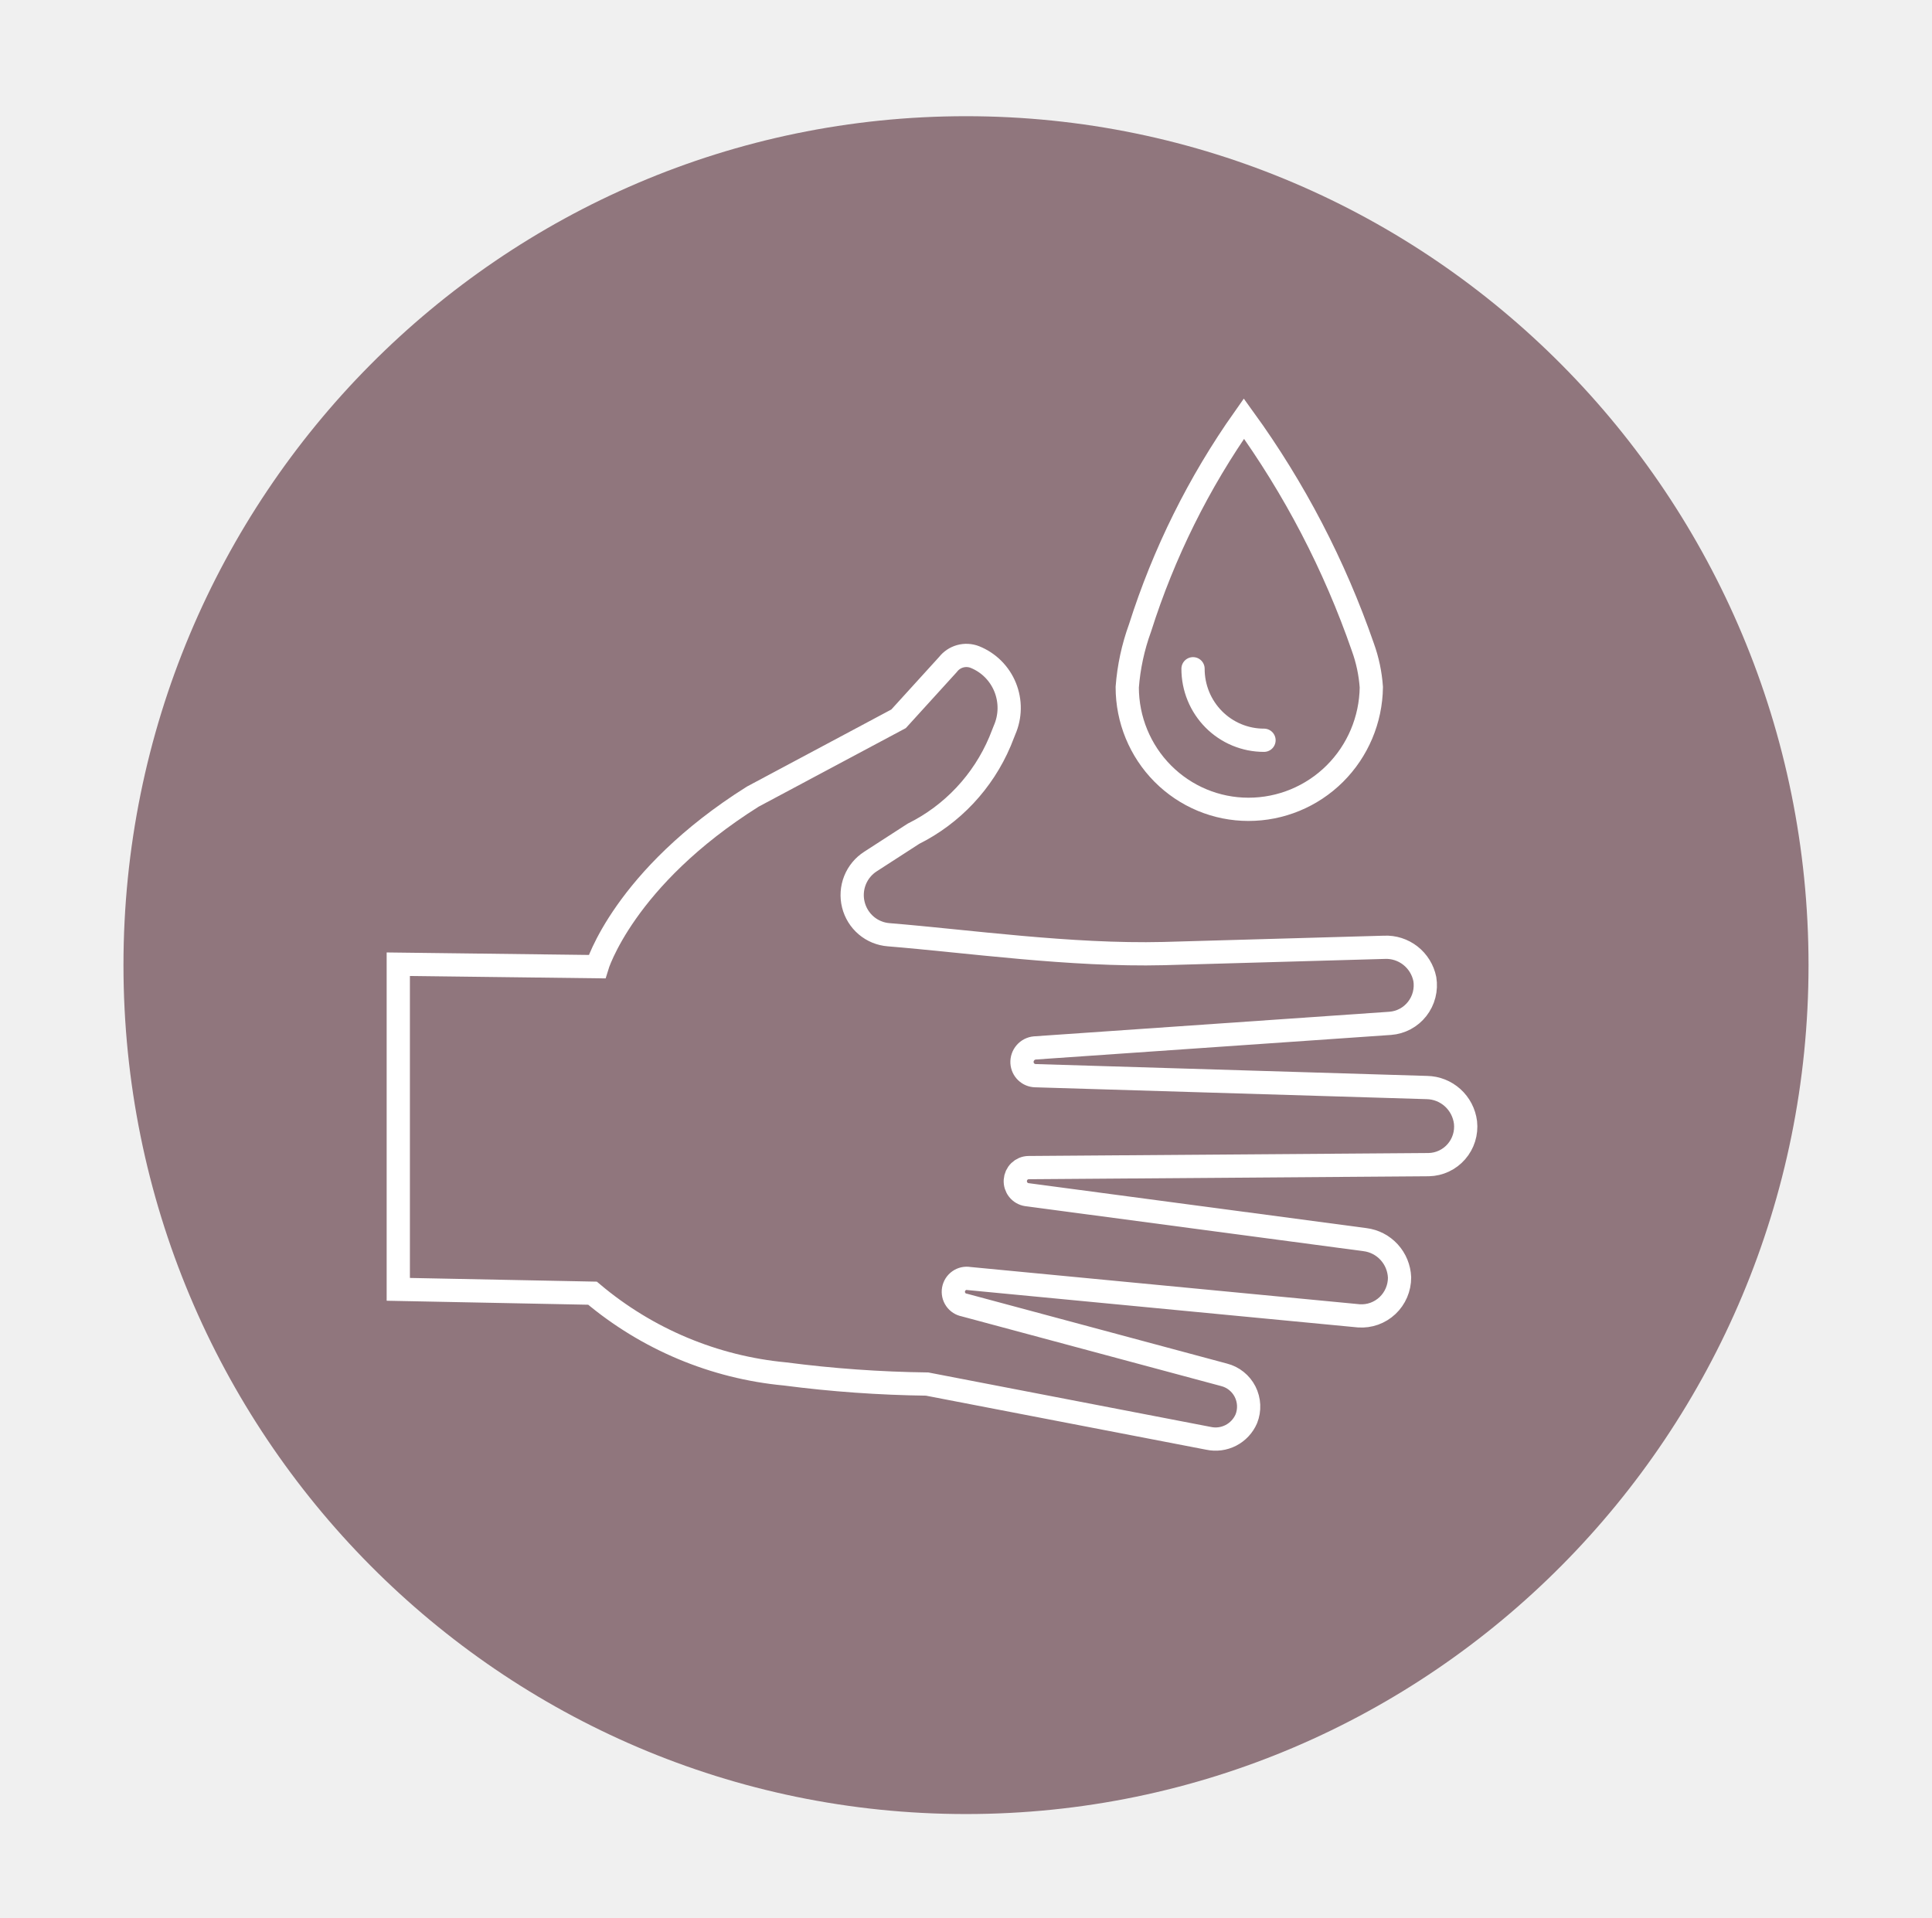
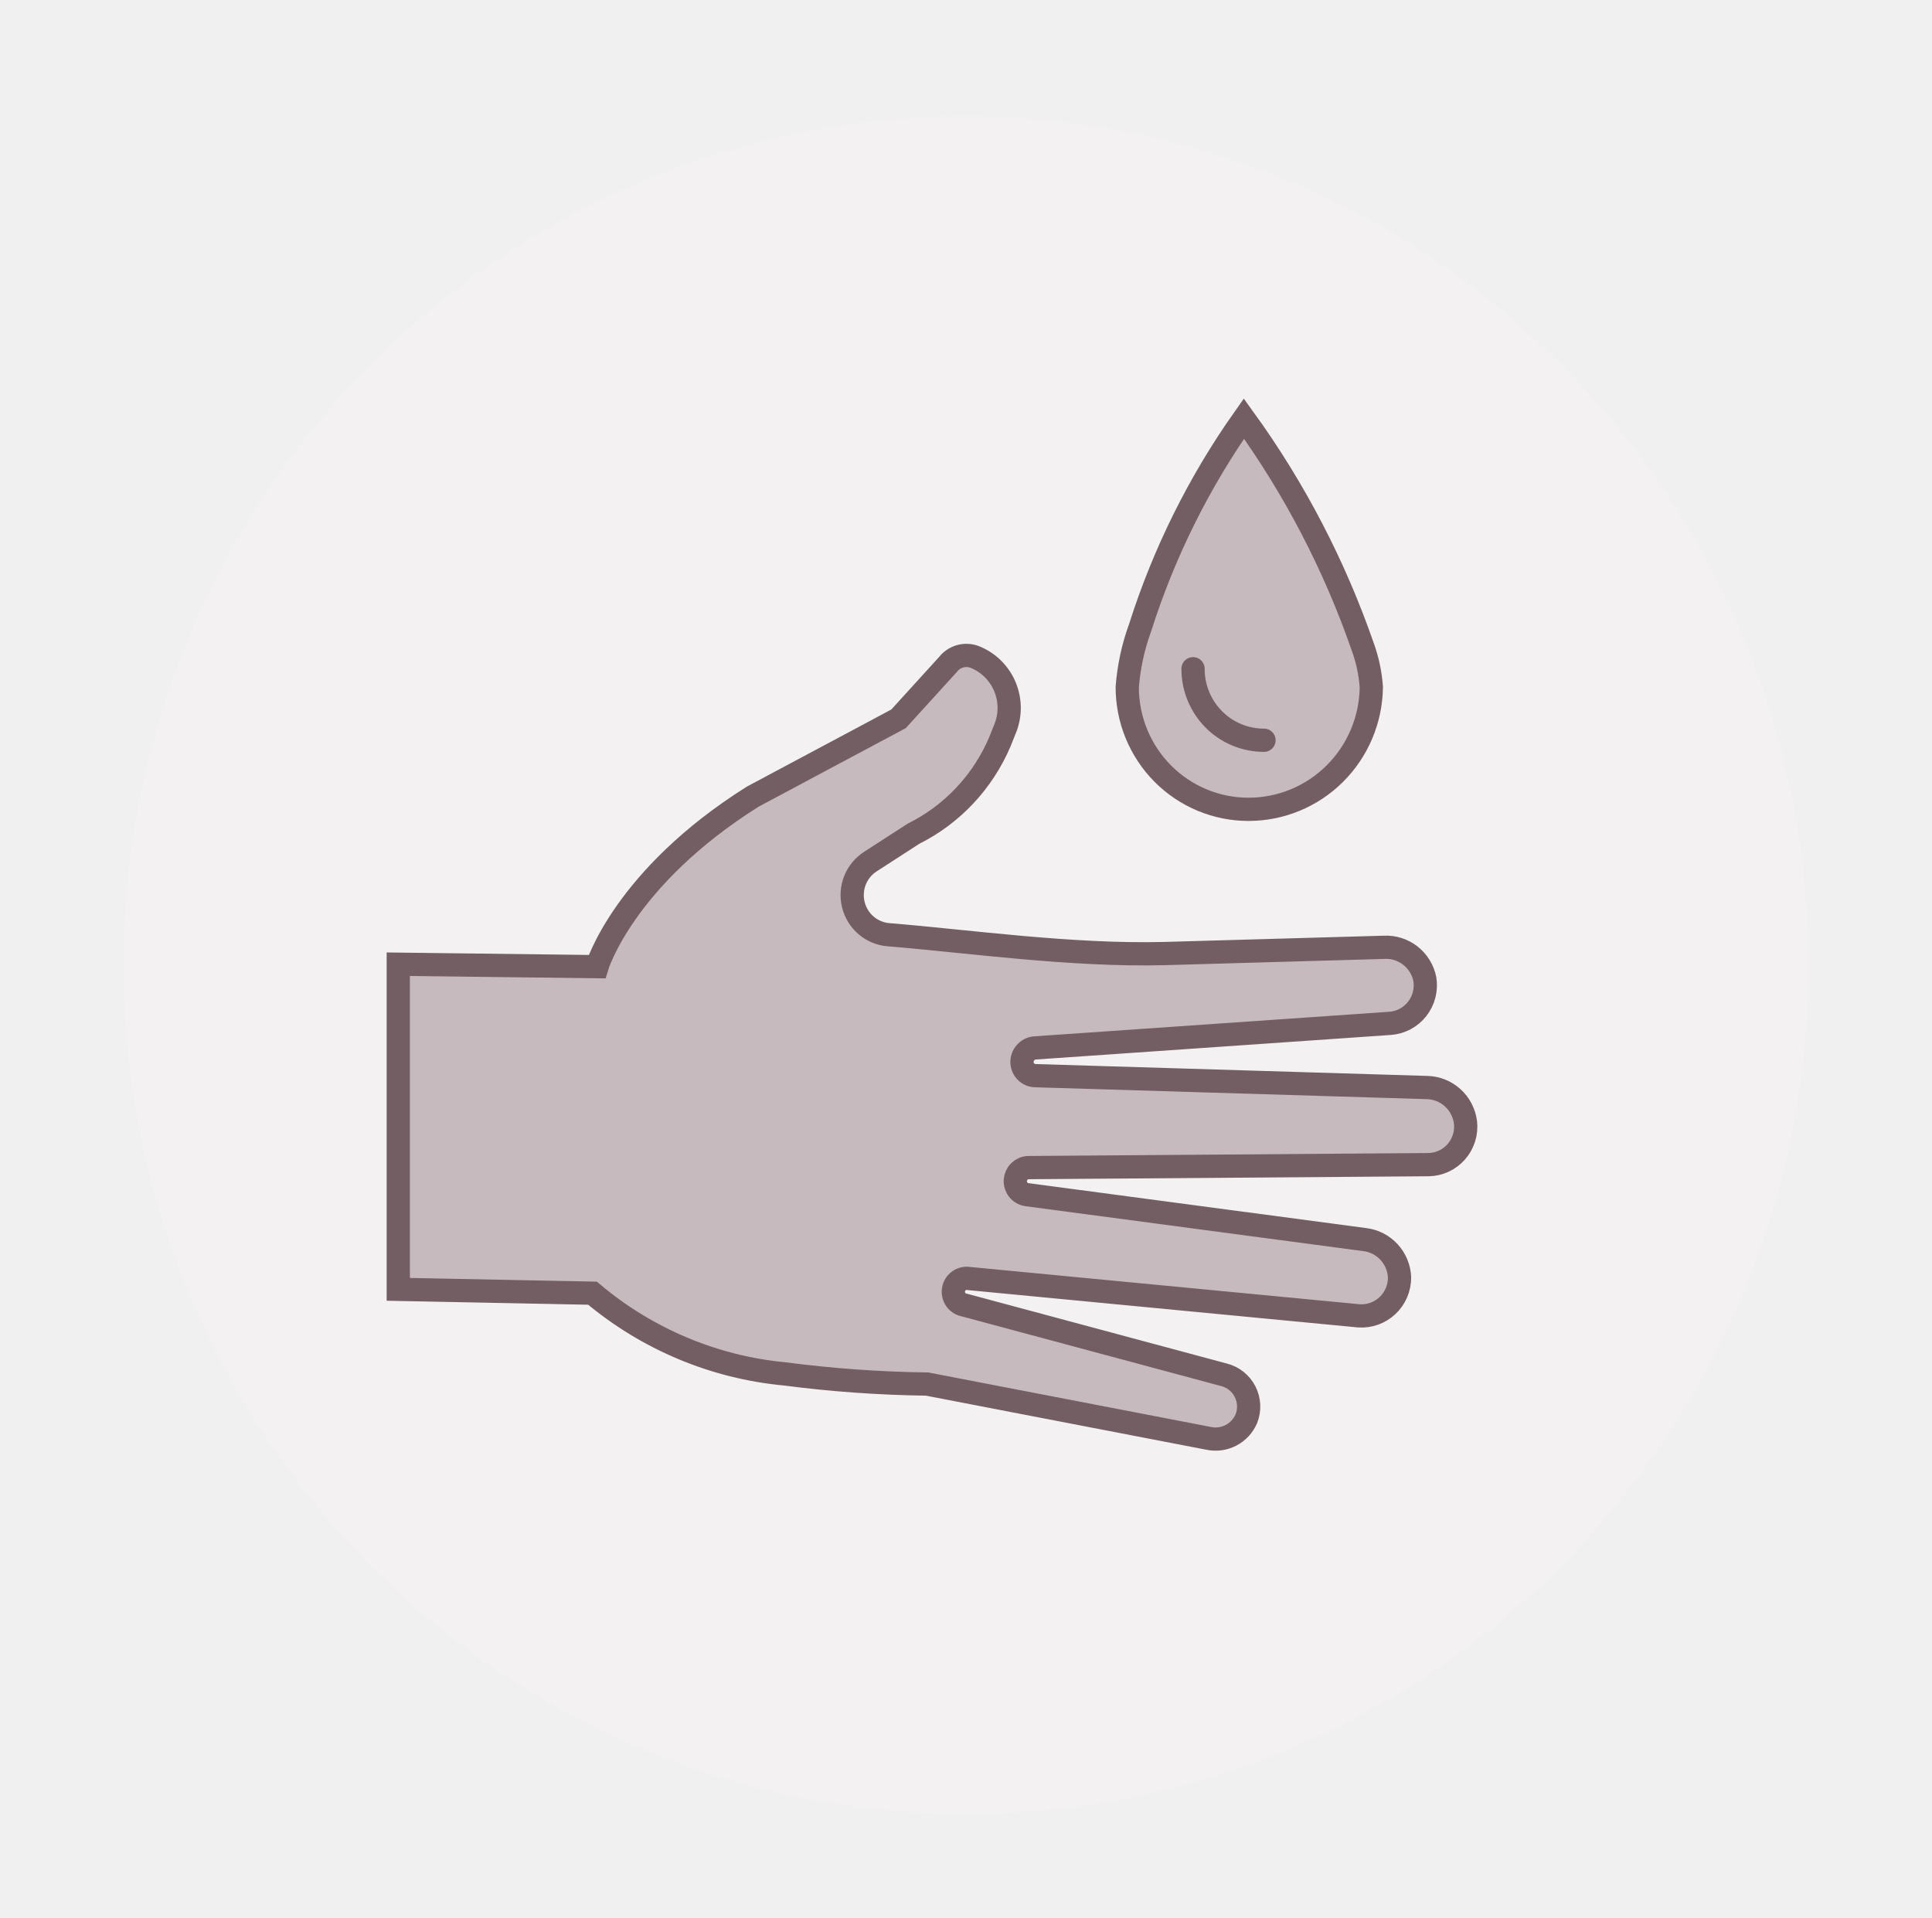
<svg xmlns="http://www.w3.org/2000/svg" width="133" height="132" viewBox="0 0 133 132" fill="none">
-   <path d="M66.5 124.886C98.532 124.886 124.5 98.72 124.5 66.443C124.5 34.166 98.532 8 66.5 8C34.468 8 8.5 34.166 8.5 66.443C8.5 98.72 34.468 124.886 66.5 124.886Z" fill="#90767D" />
-   <path d="M85.632 28.819C82.525 33.222 80.113 38.082 78.481 43.228C78.002 44.542 77.705 45.916 77.6 47.311C77.6 49.54 78.478 51.678 80.043 53.255C81.607 54.831 83.729 55.717 85.942 55.717C88.166 55.72 90.302 54.839 91.886 53.266C93.47 51.692 94.374 49.552 94.403 47.311C94.337 46.367 94.141 45.438 93.819 44.549C91.872 38.929 89.114 33.628 85.632 28.819V28.819Z" fill="#90767D" stroke="white" stroke-width="1.6" stroke-miterlimit="10" />
-   <path d="M87.015 50.962C86.373 50.964 85.737 50.837 85.143 50.59C84.55 50.344 84.01 49.981 83.556 49.523C83.103 49.066 82.743 48.523 82.498 47.925C82.253 47.327 82.127 46.686 82.129 46.039" stroke="white" stroke-width="1.6" stroke-miterlimit="10" stroke-linecap="round" />
-   <path d="M100.886 77.272C100.803 76.617 100.489 76.013 100.001 75.572C99.513 75.131 98.884 74.882 98.229 74.87L71.272 74.054C71.037 74.048 70.812 73.954 70.642 73.789C70.472 73.625 70.37 73.402 70.355 73.165C70.342 72.913 70.426 72.665 70.591 72.475C70.755 72.284 70.987 72.166 71.237 72.144L95.702 70.451C96.064 70.424 96.416 70.322 96.736 70.15C97.056 69.979 97.337 69.742 97.561 69.455C97.785 69.168 97.948 68.838 98.038 68.484C98.128 68.13 98.145 67.761 98.086 67.401C97.956 66.762 97.603 66.19 97.092 65.789C96.581 65.389 95.944 65.185 95.297 65.216L80.103 65.648C73.704 65.804 66.625 64.795 61.179 64.351C60.609 64.308 60.067 64.086 59.63 63.715C59.193 63.344 58.884 62.843 58.745 62.285C58.606 61.726 58.646 61.138 58.858 60.604C59.071 60.069 59.445 59.616 59.928 59.308L62.883 57.398C65.558 56.066 67.671 53.812 68.841 51.046L69.151 50.266C69.355 49.802 69.464 49.301 69.472 48.794C69.479 48.287 69.385 47.783 69.195 47.313C69.005 46.843 68.722 46.417 68.365 46.06C68.007 45.703 67.581 45.422 67.114 45.234C66.79 45.107 66.434 45.088 66.099 45.181C65.763 45.274 65.467 45.474 65.254 45.751L61.858 49.485L51.824 54.841C42.922 60.437 41.099 66.549 41.099 66.549L27.418 66.38V88.763L40.789 89.028C44.544 92.192 49.166 94.131 54.041 94.587C57.286 95.01 60.553 95.242 63.824 95.284L83.189 99.018C83.712 99.132 84.257 99.061 84.733 98.816C85.209 98.57 85.586 98.167 85.799 97.673C85.918 97.374 85.971 97.053 85.956 96.731C85.941 96.41 85.858 96.095 85.713 95.808C85.567 95.522 85.362 95.27 85.112 95.07C84.862 94.869 84.572 94.725 84.262 94.647L66.386 89.844C66.268 89.823 66.154 89.778 66.052 89.713C65.95 89.647 65.862 89.562 65.793 89.462C65.724 89.362 65.675 89.25 65.649 89.131C65.623 89.012 65.621 88.889 65.642 88.769C65.663 88.65 65.707 88.535 65.772 88.432C65.837 88.33 65.922 88.241 66.021 88.171C66.12 88.102 66.231 88.052 66.349 88.026C66.467 88 66.589 87.998 66.708 88.019L93.545 90.588C93.904 90.613 94.265 90.563 94.604 90.442C94.943 90.32 95.253 90.129 95.516 89.882C95.779 89.634 95.988 89.334 96.131 89.001C96.273 88.668 96.347 88.309 96.346 87.947C96.32 87.298 96.066 86.68 95.629 86.203C95.192 85.726 94.602 85.42 93.962 85.341L70.677 82.243C70.448 82.206 70.241 82.085 70.097 81.903C69.952 81.721 69.88 81.49 69.895 81.258C69.91 81.025 70.01 80.806 70.177 80.644C70.344 80.482 70.564 80.388 70.796 80.382L98.36 80.178C98.72 80.17 99.075 80.087 99.402 79.933C99.729 79.779 100.021 79.559 100.258 79.285C100.496 79.012 100.675 78.692 100.783 78.345C100.891 77.999 100.926 77.633 100.886 77.272Z" fill="#90767D" stroke="white" stroke-width="1.6" stroke-miterlimit="10" />
+   <path d="M66.5 124.885C98.532 124.885 124.5 98.72 124.5 66.443C124.5 34.166 98.532 8 66.5 8C34.468 8 8.5 34.166 8.5 66.443C8.5 98.72 34.468 124.885 66.5 124.885Z" fill="#F3F1F2" />
+   <path d="M85.632 28.819C82.525 33.222 80.113 38.082 78.481 43.228C78.002 44.542 77.705 45.916 77.6 47.311C77.6 49.54 78.478 51.678 80.043 53.255C81.607 54.831 83.729 55.717 85.942 55.717C88.166 55.72 90.302 54.839 91.886 53.266C93.47 51.692 94.374 49.552 94.403 47.311C94.337 46.367 94.141 45.438 93.819 44.549C91.872 38.928 89.114 33.628 85.632 28.819Z" fill="#C7BABE" stroke="#735E64" stroke-width="1.6" stroke-miterlimit="10" />
+   <path d="M87.015 50.962C86.373 50.963 85.737 50.837 85.143 50.59C84.55 50.343 84.01 49.981 83.556 49.523C83.103 49.066 82.743 48.523 82.498 47.925C82.253 47.327 82.127 46.686 82.129 46.039" stroke="#735E64" stroke-width="1.6" stroke-miterlimit="10" stroke-linecap="round" />
+   <path d="M100.886 77.272C100.803 76.617 100.489 76.013 100.001 75.572C99.513 75.131 98.884 74.882 98.229 74.87L71.272 74.053C71.037 74.048 70.812 73.954 70.642 73.789C70.472 73.625 70.37 73.402 70.355 73.165C70.342 72.913 70.426 72.665 70.591 72.475C70.755 72.284 70.987 72.166 71.237 72.144L95.702 70.451C96.064 70.424 96.416 70.322 96.736 70.15C97.056 69.979 97.337 69.742 97.561 69.455C97.785 69.168 97.948 68.838 98.038 68.484C98.128 68.13 98.145 67.761 98.086 67.401C97.956 66.762 97.603 66.19 97.092 65.789C96.581 65.389 95.944 65.185 95.297 65.216L80.103 65.648C73.704 65.804 66.625 64.795 61.179 64.351C60.609 64.308 60.067 64.085 59.63 63.715C59.193 63.344 58.884 62.843 58.745 62.285C58.606 61.726 58.646 61.138 58.858 60.604C59.071 60.069 59.445 59.616 59.928 59.308L62.883 57.398C65.558 56.066 67.671 53.812 68.841 51.046L69.151 50.266C69.355 49.802 69.464 49.301 69.472 48.794C69.479 48.287 69.385 47.783 69.195 47.313C69.005 46.843 68.722 46.417 68.365 46.06C68.007 45.703 67.581 45.422 67.114 45.234C66.79 45.107 66.434 45.088 66.099 45.181C65.763 45.274 65.467 45.474 65.254 45.751L61.858 49.485L51.824 54.841C42.922 60.437 41.099 66.549 41.099 66.549L27.418 66.38V88.763L40.789 89.028C44.544 92.192 49.166 94.131 54.041 94.587C57.286 95.01 60.553 95.242 63.824 95.284L83.189 99.018C83.712 99.132 84.257 99.061 84.733 98.816C85.209 98.57 85.586 98.167 85.799 97.673C85.918 97.374 85.971 97.053 85.956 96.731C85.941 96.41 85.858 96.095 85.713 95.808C85.567 95.522 85.362 95.27 85.112 95.07C84.862 94.869 84.572 94.725 84.262 94.647L66.386 89.844C66.268 89.823 66.154 89.778 66.052 89.713C65.95 89.647 65.862 89.562 65.793 89.462C65.724 89.362 65.675 89.25 65.649 89.131C65.623 89.012 65.621 88.889 65.642 88.769C65.663 88.65 65.707 88.535 65.772 88.432C65.837 88.33 65.922 88.241 66.021 88.171C66.12 88.102 66.231 88.052 66.349 88.026C66.467 88 66.589 87.998 66.708 88.019L93.545 90.588C93.904 90.613 94.265 90.563 94.604 90.442C94.943 90.32 95.253 90.129 95.516 89.881C95.779 89.634 95.988 89.334 96.131 89.001C96.273 88.668 96.347 88.309 96.346 87.947C96.32 87.298 96.066 86.68 95.629 86.203C95.192 85.726 94.602 85.42 93.962 85.341L70.677 82.243C70.448 82.206 70.241 82.085 70.097 81.903C69.952 81.721 69.88 81.49 69.895 81.258C69.91 81.025 70.01 80.806 70.177 80.644C70.344 80.482 70.564 80.388 70.796 80.382L98.36 80.178C98.72 80.17 99.075 80.087 99.402 79.933C99.729 79.779 100.021 79.559 100.258 79.285C100.496 79.012 100.674 78.692 100.783 78.345C100.891 77.998 100.926 77.633 100.886 77.272Z" fill="#C7BABE" stroke="#735E64" stroke-width="1.6" stroke-miterlimit="10" />
</svg>
